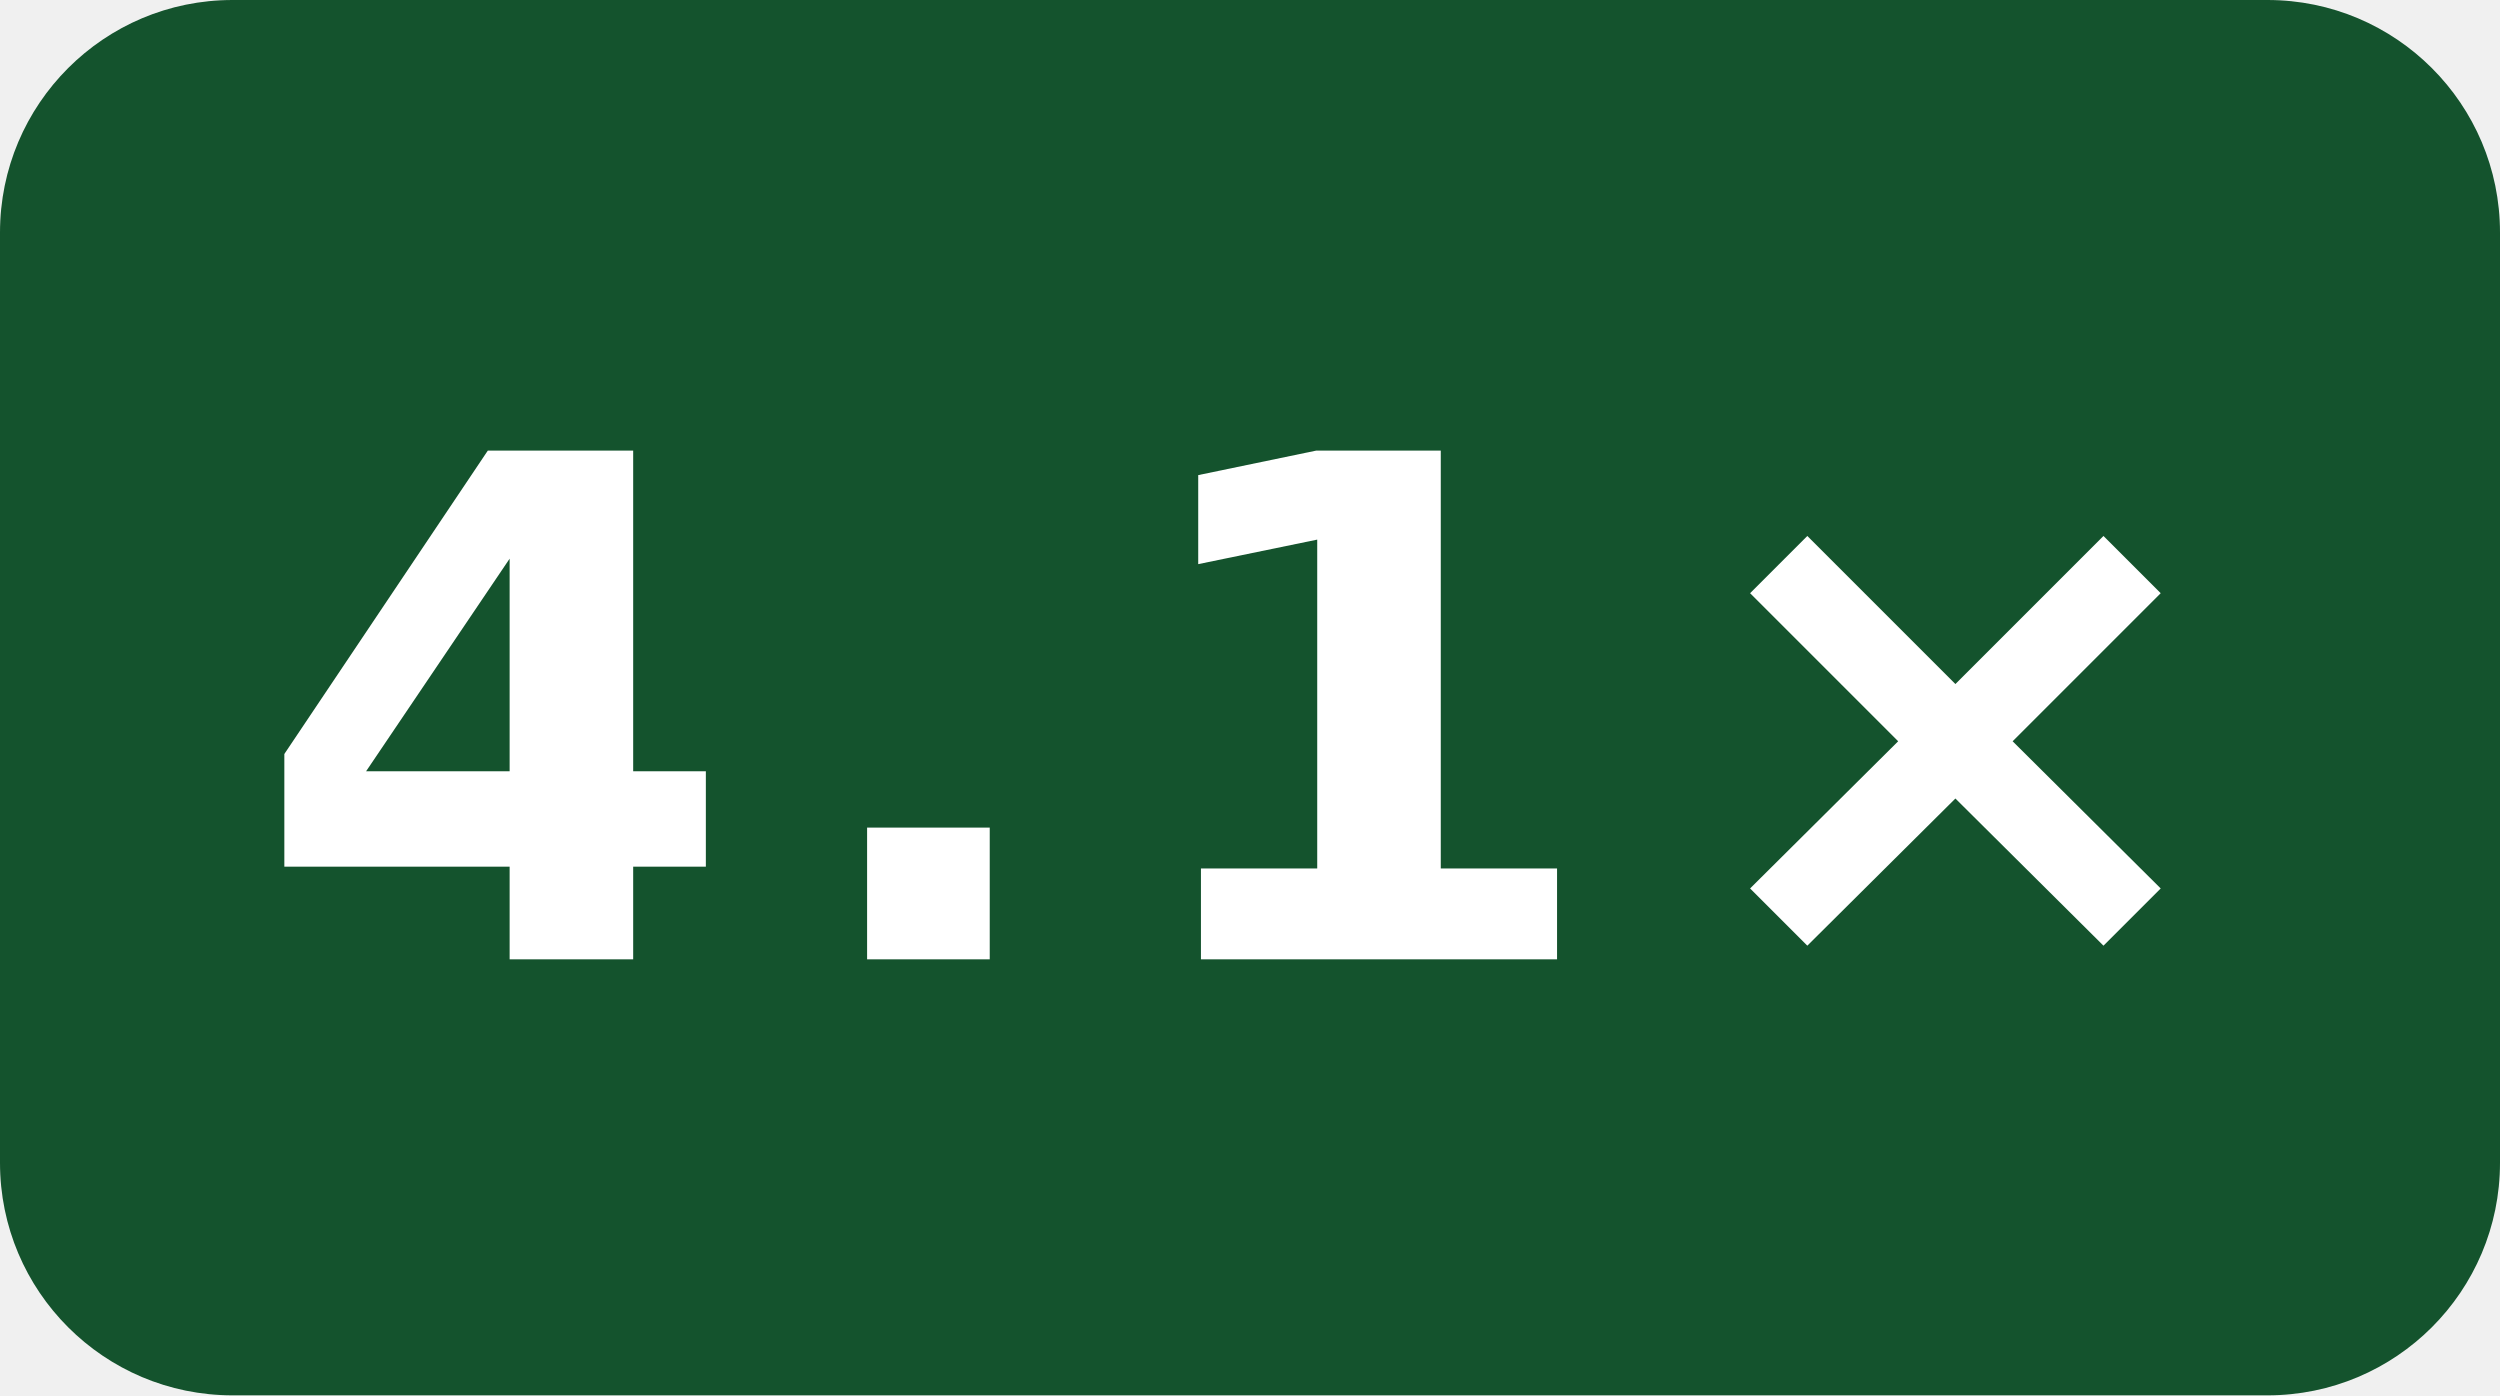
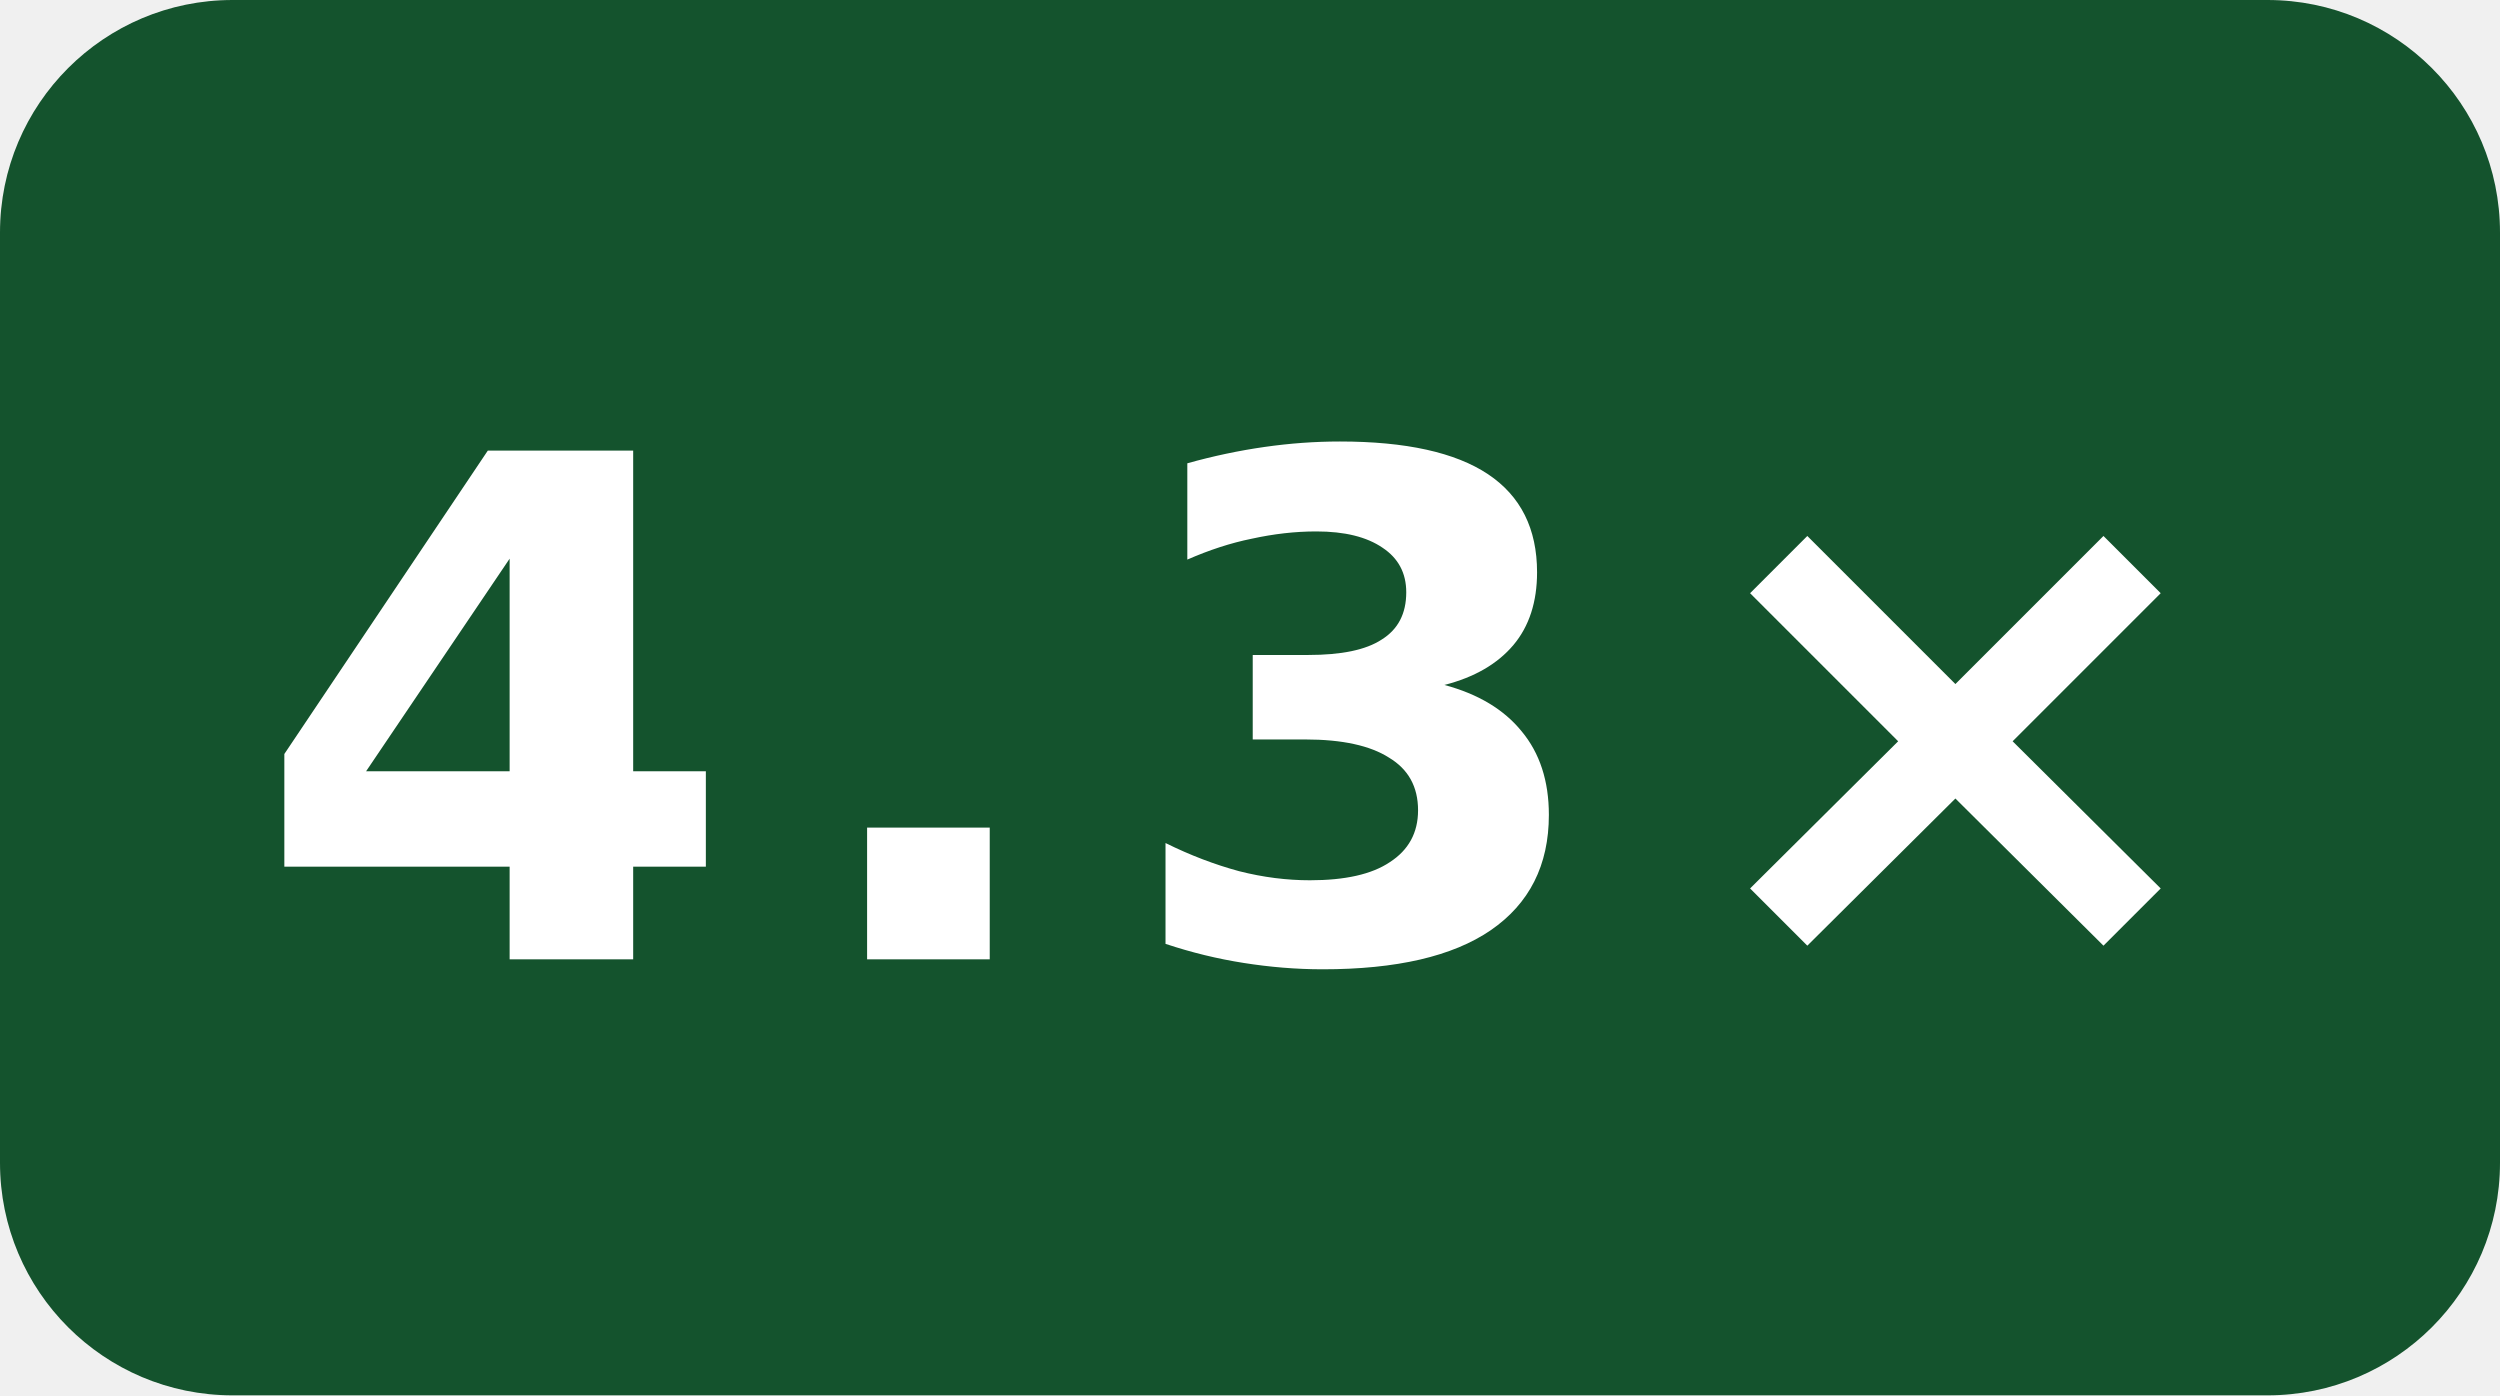
- <svg xmlns="http://www.w3.org/2000/svg" width="43" height="24" viewBox="0 0 43 24" role="img" aria-label="self compile speed vs gcc: 4.1×">
+ <svg xmlns="http://www.w3.org/2000/svg" width="43" height="24" viewBox="0 0 43 24" role="img" aria-label="self compile speed vs gcc: 4.3×">
  <rect width="43" height="24" rx="4" fill="#14532d" />
-   <text x="21.5" y="16.5" fill="#fff" text-anchor="middle" font-family="Verdana,Geneva,DejaVu Sans,sans-serif" font-size="12" font-weight="700" letter-spacing="1" textLength="31" lengthAdjust="spacingAndGlyphs">4.1×</text>
+   <text x="21.5" y="16.5" fill="#fff" text-anchor="middle" font-family="Verdana,Geneva,DejaVu Sans,sans-serif" font-size="12" font-weight="700" letter-spacing="1" textLength="31" lengthAdjust="spacingAndGlyphs">4.3×</text>
</svg>
